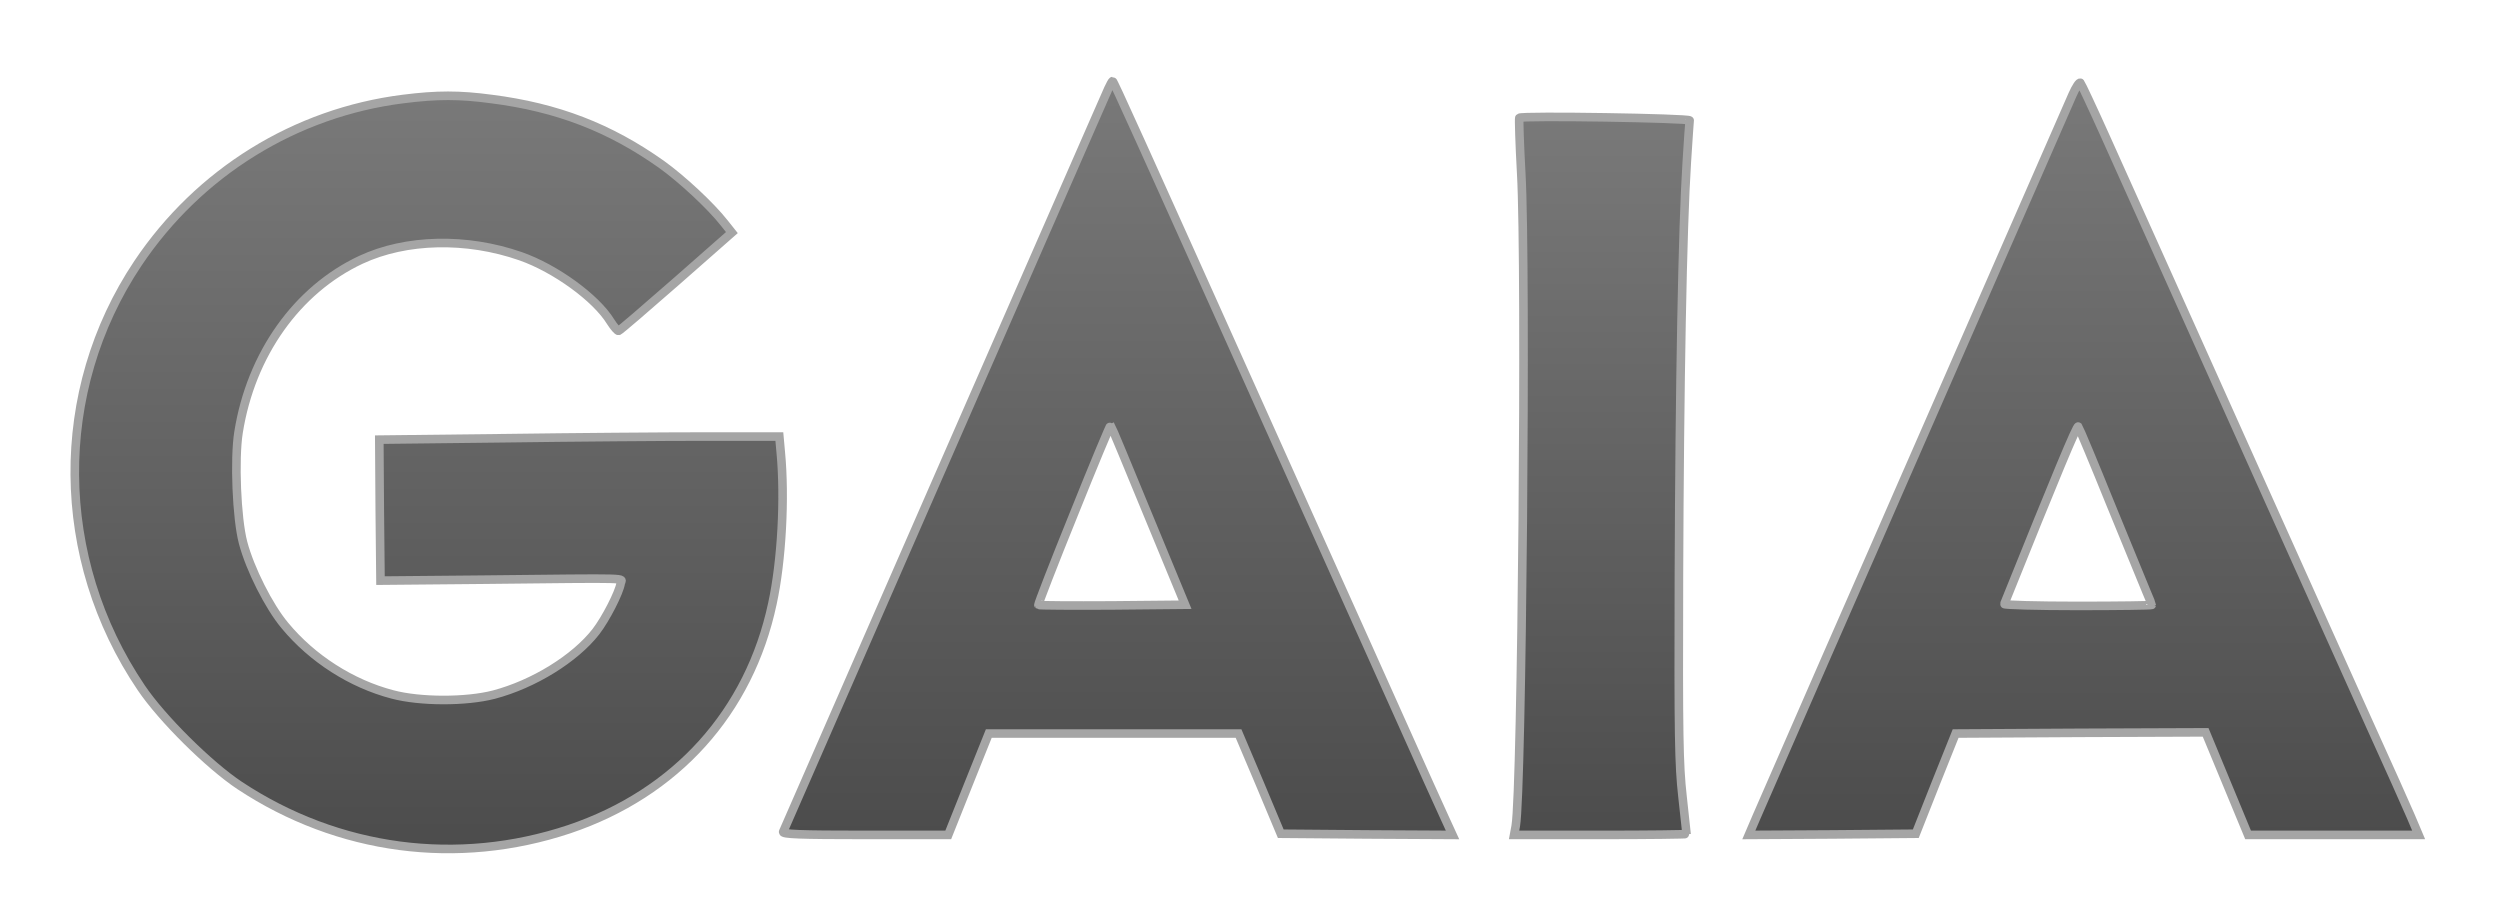
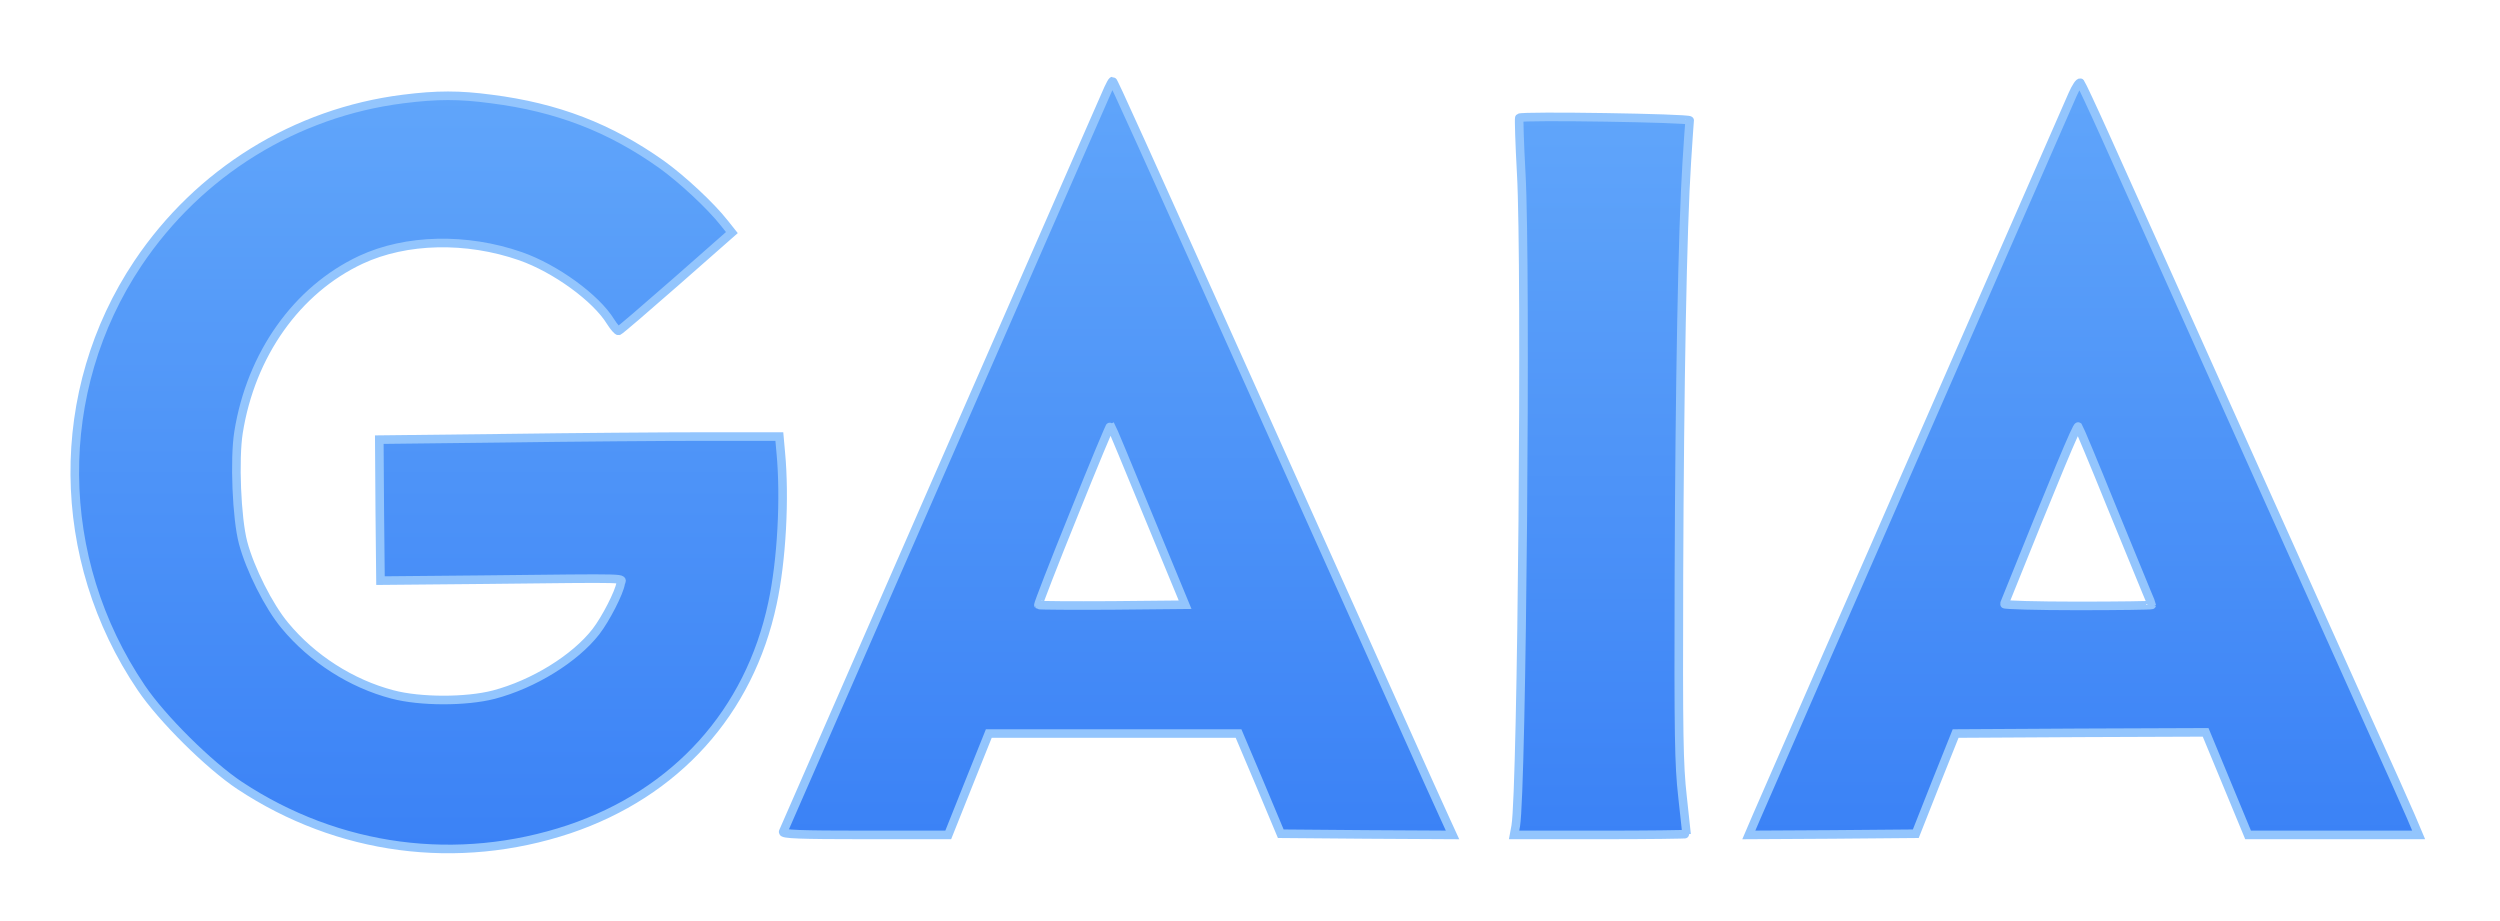
<svg xmlns="http://www.w3.org/2000/svg" height="386" preserveAspectRatio="xMidYMid meet" version="1.0" viewBox="0 0 1048 386" width="1048">
  <defs>
    <linearGradient id="gaia-logo-gradient" spreadMethod="pad" x1="0%" x2="0%" y1="0%" y2="100%">
-       <stop offset="0%" stop-color="#4C4C4C" stop-opacity="1" />
-       <stop offset="100%" stop-color="#797979" stop-opacity="1" />
+       <stop offset="0%" stop-color="#3B82F6" stop-opacity="1" />
+       <stop offset="100%" stop-color="#60A5FA" stop-opacity="1" />
    </linearGradient>
  </defs>
-   <g fill="url(#gaia-logo-gradient)" stroke="#A5A5A5" stroke-linecap="round" stroke-width="36" transform="translate(0,386) scale(0.1,-0.1)">
+   <g fill="url(#gaia-logo-gradient)" stroke="#93C5FD" stroke-linecap="round" stroke-width="36" transform="translate(0,386) scale(0.1,-0.1)">
    <path d="M4646 3488 c-8 -18 -32 -73 -54 -123 -34 -78 -566 -1293 -672 -1535 -450 -1029 -633 -1447 -637 -1457 -4 -10 69 -13 343 -13 l349 0 85 213 85 212 524 0 523 0 89 -210 88 -210 360 -3 360 -2 -33 72 c-19 40 -102 226 -186 413 -84 187 -203 453 -265 590 -62 138 -181 403 -265 590 -578 1287 -672 1495 -676 1495 -2 0 -10 -15 -18 -32z m167 -1788 l155 -375 -306 -3 c-168 -1 -307 0 -309 2 -2 2 64 173 148 380 83 207 153 375 155 373 2 -2 73 -172 157 -377z" />
    <path d="M8688 3463 c-14 -32 -175 -400 -358 -818 -183 -418 -349 -798 -370 -845 -20 -47 -155 -355 -300 -685 -144 -330 -277 -635 -296 -678 l-33 -77 350 2 350 3 83 210 84 210 524 3 524 2 89 -215 89 -215 357 0 358 0 -33 78 c-18 42 -94 212 -169 377 -115 255 -368 819 -427 950 -25 56 -264 589 -440 980 -82 182 -192 427 -245 545 -53 118 -100 218 -104 223 -4 4 -19 -18 -33 -50z m160 -1718 c72 -176 140 -342 151 -368 12 -27 21 -51 21 -53 0 -2 -140 -4 -311 -4 -171 0 -309 4 -307 8 220 547 304 749 310 744 3 -4 65 -151 136 -327z" />
    <path d="M1690 3445 c-452 -57 -856 -307 -1112 -689 -358 -535 -352 -1238 14 -1779 87 -129 285 -325 413 -410 413 -273 913 -339 1381 -183 448 151 755 491 852 946 39 180 53 443 35 633 l-6 67 -312 0 c-171 0 -549 -3 -839 -7 l-526 -6 2 -296 3 -295 430 4 c646 7 581 8 577 -15 -6 -39 -63 -150 -104 -203 -88 -113 -261 -220 -428 -264 -116 -30 -309 -30 -425 1 -172 45 -336 150 -451 289 -67 80 -146 237 -175 347 -27 102 -37 351 -19 463 52 326 244 597 513 723 189 88 442 94 669 15 146 -51 317 -175 378 -275 14 -22 29 -39 33 -38 5 1 113 94 242 207 l233 205 -31 39 c-58 74 -179 186 -264 247 -217 154 -438 239 -713 274 -135 18 -227 18 -370 0z" />
    <path d="M6369 3366 c-2 -3 1 -107 8 -233 22 -395 3 -2581 -23 -2735 l-7 -38 362 0 c198 0 361 2 361 4 0 2 -8 72 -17 157 -15 134 -17 253 -15 924 3 808 15 1458 33 1735 6 91 11 170 12 175 2 10 -704 21 -714 11z" />
  </g>
</svg>
